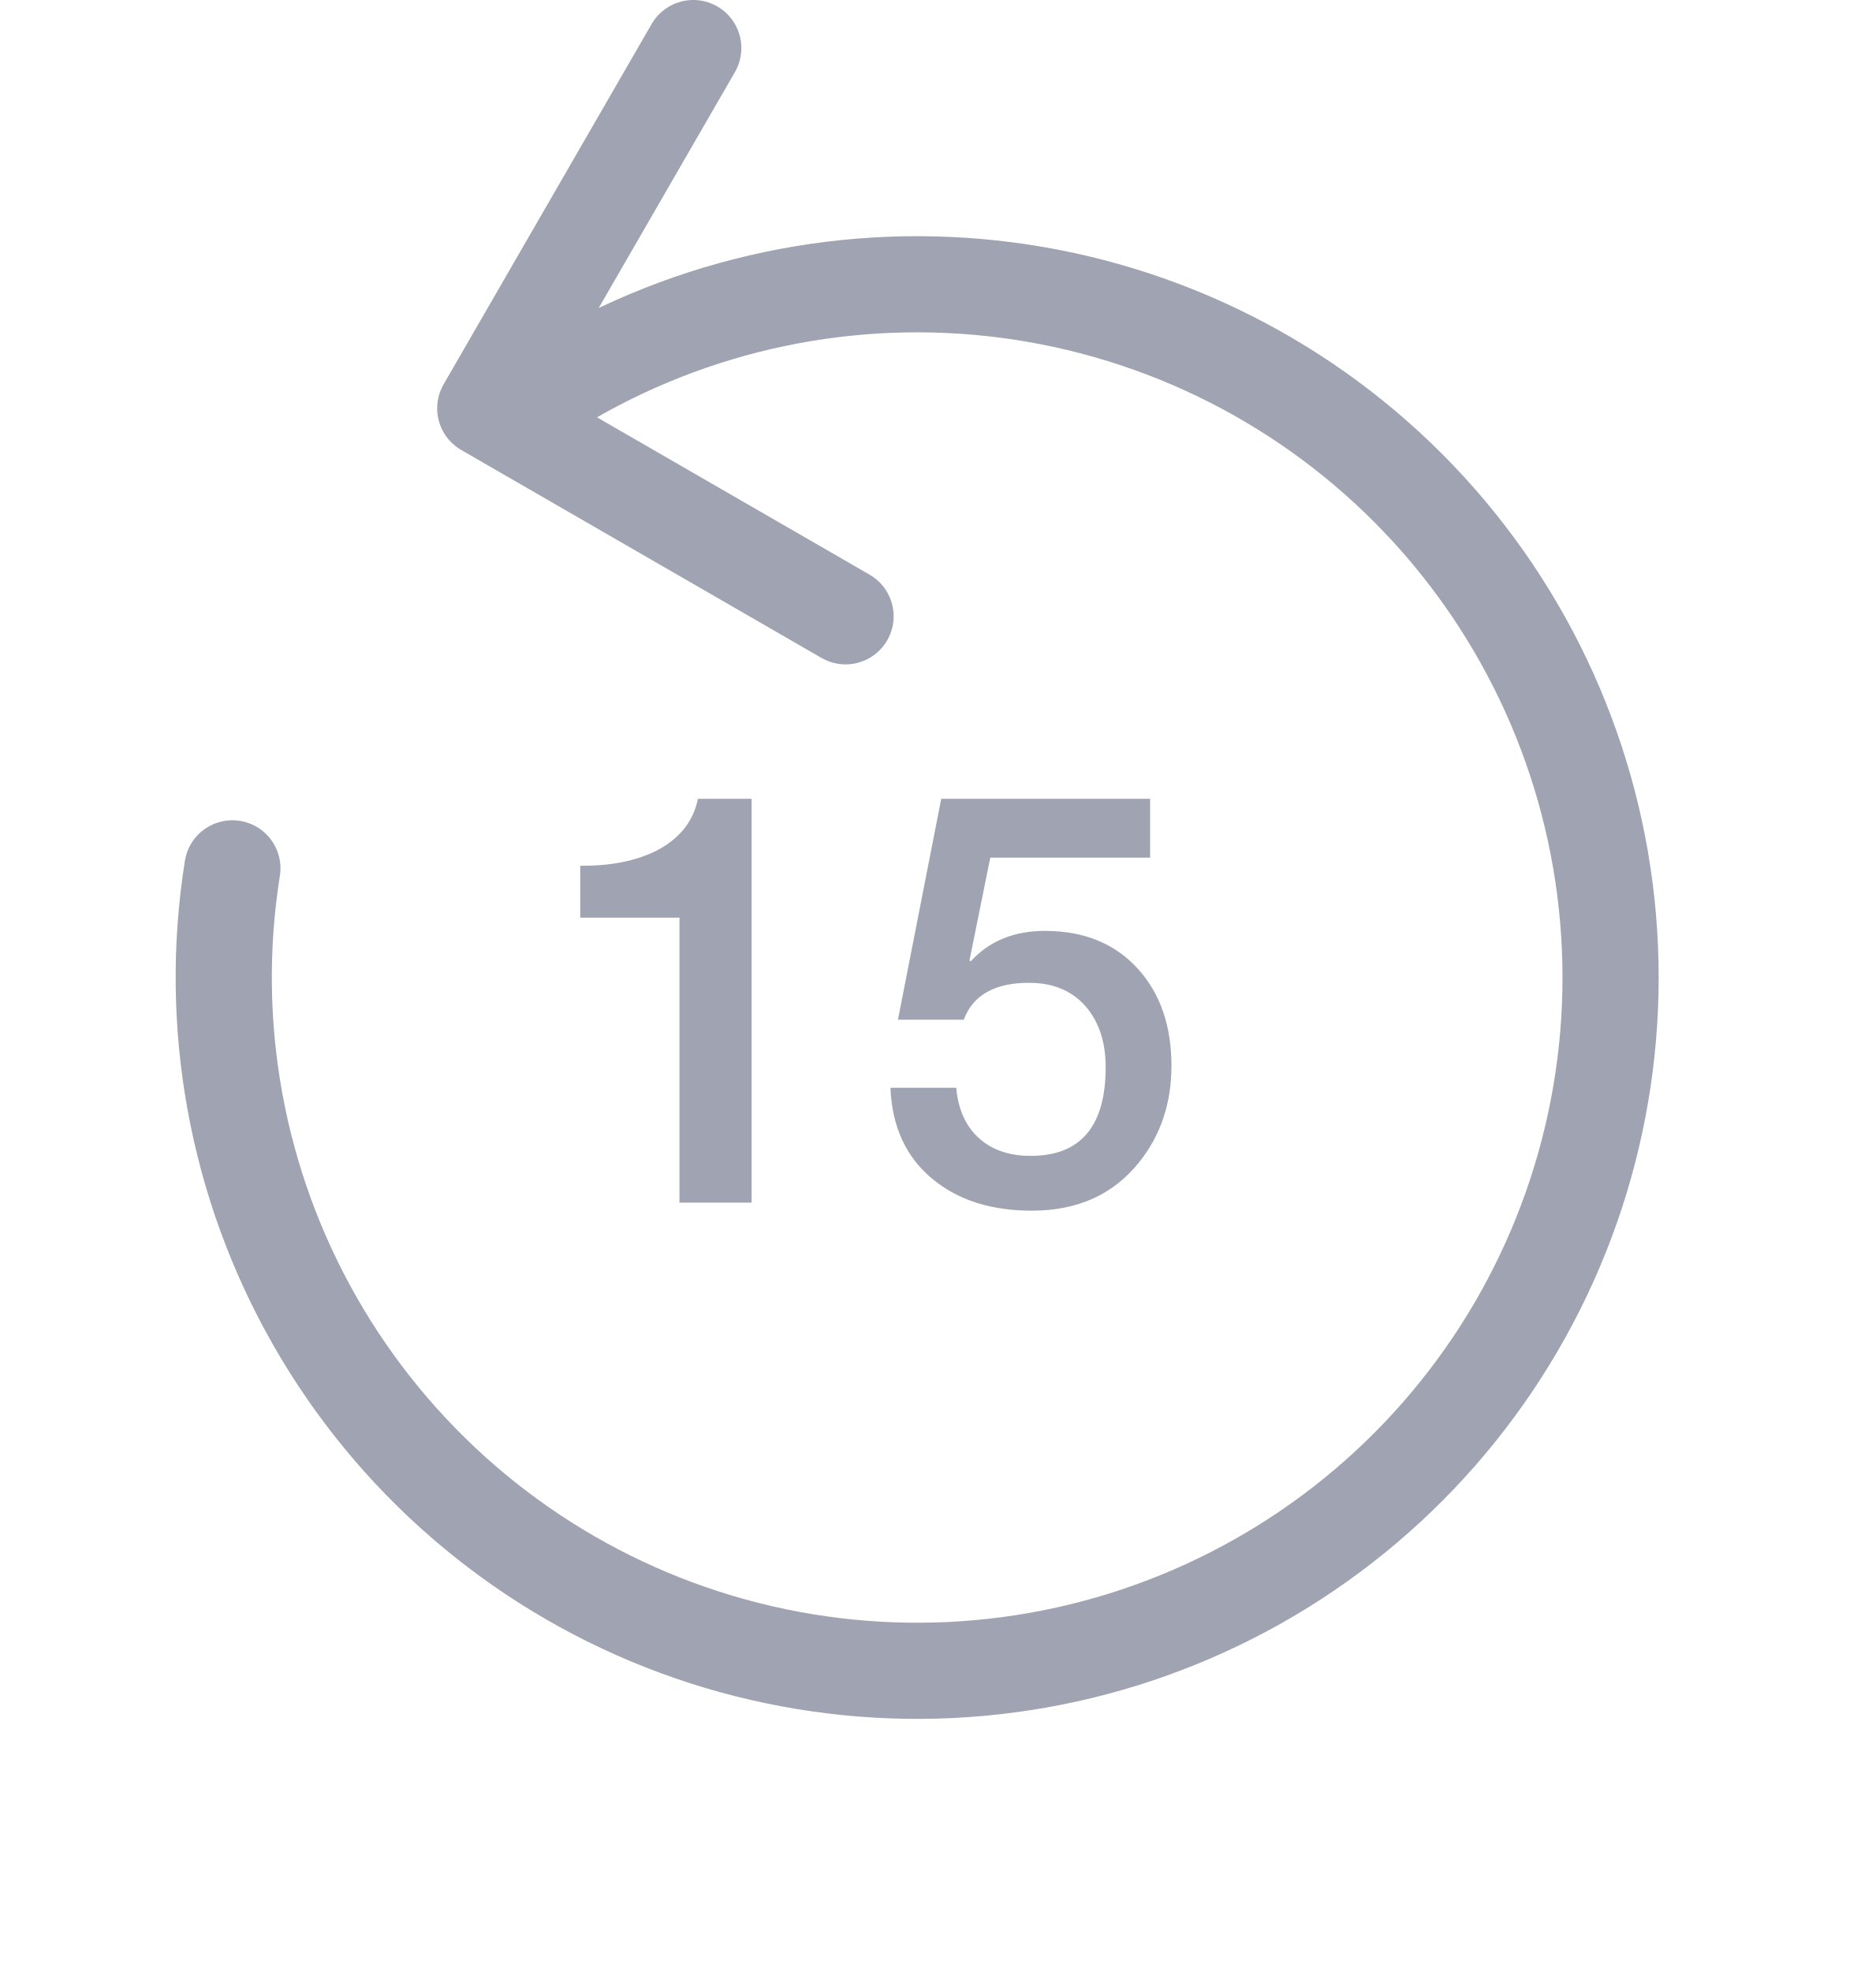
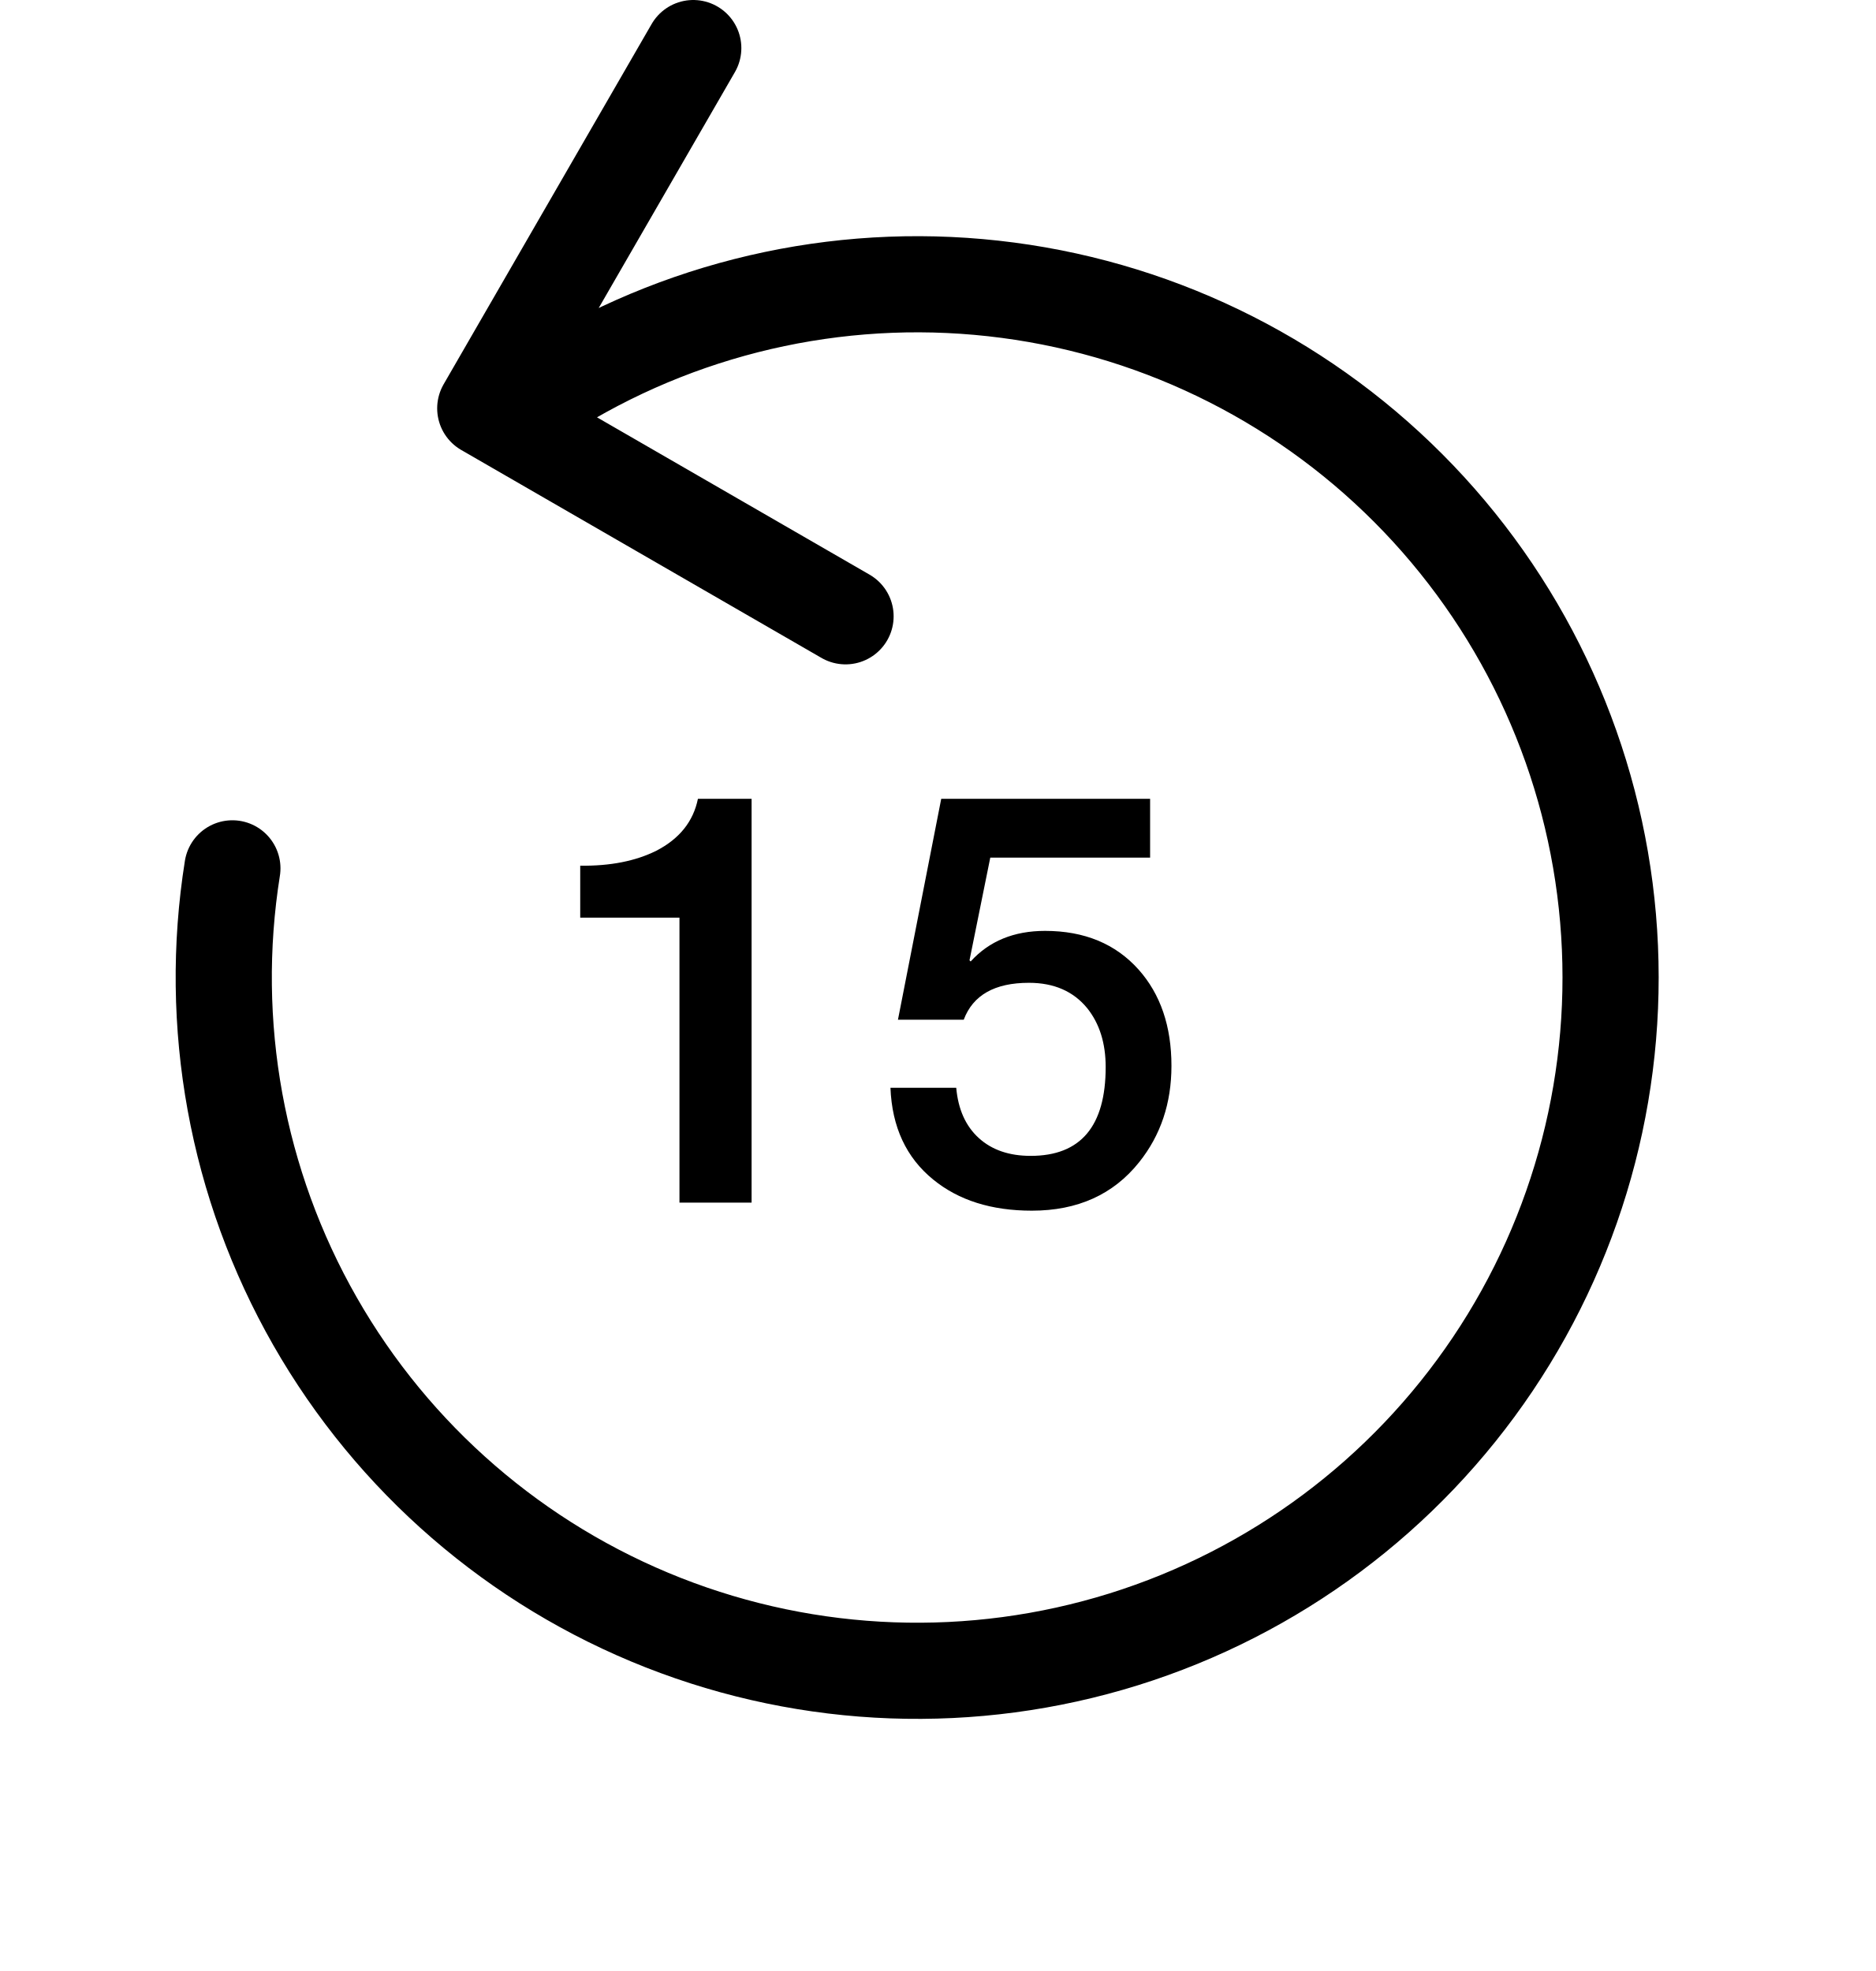
<svg xmlns="http://www.w3.org/2000/svg" width="39" height="41" viewBox="0 0 39 41" fill="none">
-   <path d="M14.418 1L10.092 8.494L17.585 12.82M4.833 18.063C4.316 21.308 4.922 24.633 6.552 27.486C8.182 30.34 10.737 32.551 13.795 33.754C16.853 34.957 20.23 35.08 23.367 34.102C26.505 33.123 29.213 31.103 31.046 28.375C32.878 25.648 33.724 22.376 33.443 19.102C33.163 15.828 31.772 12.748 29.502 10.372C27.232 7.996 24.219 6.466 20.961 6.037C17.703 5.607 14.396 6.302 11.588 8.008" stroke="#A0A3B1" stroke-width="2" stroke-linecap="round" stroke-linejoin="round" />
-   <path d="M12.067 19.088V18.008C12.691 18.016 13.219 17.912 13.651 17.696C14.131 17.448 14.419 17.088 14.515 16.616H15.631V25.016H14.131V19.088H12.067ZM18.675 21.212L19.575 16.616H23.919V17.84H20.595L20.163 19.976L20.187 20C20.571 19.576 21.087 19.364 21.735 19.364C22.551 19.364 23.199 19.632 23.679 20.168C24.135 20.68 24.363 21.348 24.363 22.172C24.363 22.948 24.139 23.616 23.691 24.176C23.155 24.848 22.411 25.184 21.459 25.184C20.619 25.184 19.935 24.968 19.407 24.536C18.847 24.08 18.551 23.444 18.519 22.628H19.887C19.927 23.076 20.083 23.424 20.355 23.672C20.627 23.92 20.987 24.044 21.435 24.044C22.475 24.044 22.995 23.428 22.995 22.196C22.995 21.7 22.867 21.292 22.611 20.972C22.323 20.62 21.919 20.444 21.399 20.444C20.687 20.444 20.235 20.7 20.043 21.212H18.675Z" fill="#A0A3B1" />
+   <path d="M14.418 1L10.092 8.494L17.585 12.82M4.833 18.063C4.316 21.308 4.922 24.633 6.552 27.486C8.182 30.34 10.737 32.551 13.795 33.754C16.853 34.957 20.23 35.08 23.367 34.102C26.505 33.123 29.213 31.103 31.046 28.375C32.878 25.648 33.724 22.376 33.443 19.102C33.163 15.828 31.772 12.748 29.502 10.372C27.232 7.996 24.219 6.466 20.961 6.037C17.703 5.607 14.396 6.302 11.588 8.008" stroke="currentColor" stroke-width="2" stroke-linecap="round" stroke-linejoin="round" />
+   <path d="M12.067 19.088V18.008C12.691 18.016 13.219 17.912 13.651 17.696C14.131 17.448 14.419 17.088 14.515 16.616H15.631V25.016H14.131V19.088H12.067ZM18.675 21.212L19.575 16.616H23.919V17.84H20.595L20.163 19.976L20.187 20C20.571 19.576 21.087 19.364 21.735 19.364C22.551 19.364 23.199 19.632 23.679 20.168C24.135 20.68 24.363 21.348 24.363 22.172C24.363 22.948 24.139 23.616 23.691 24.176C23.155 24.848 22.411 25.184 21.459 25.184C20.619 25.184 19.935 24.968 19.407 24.536C18.847 24.08 18.551 23.444 18.519 22.628H19.887C19.927 23.076 20.083 23.424 20.355 23.672C20.627 23.92 20.987 24.044 21.435 24.044C22.475 24.044 22.995 23.428 22.995 22.196C22.995 21.7 22.867 21.292 22.611 20.972C22.323 20.62 21.919 20.444 21.399 20.444C20.687 20.444 20.235 20.7 20.043 21.212H18.675Z" fill="currentColor" />
</svg>
